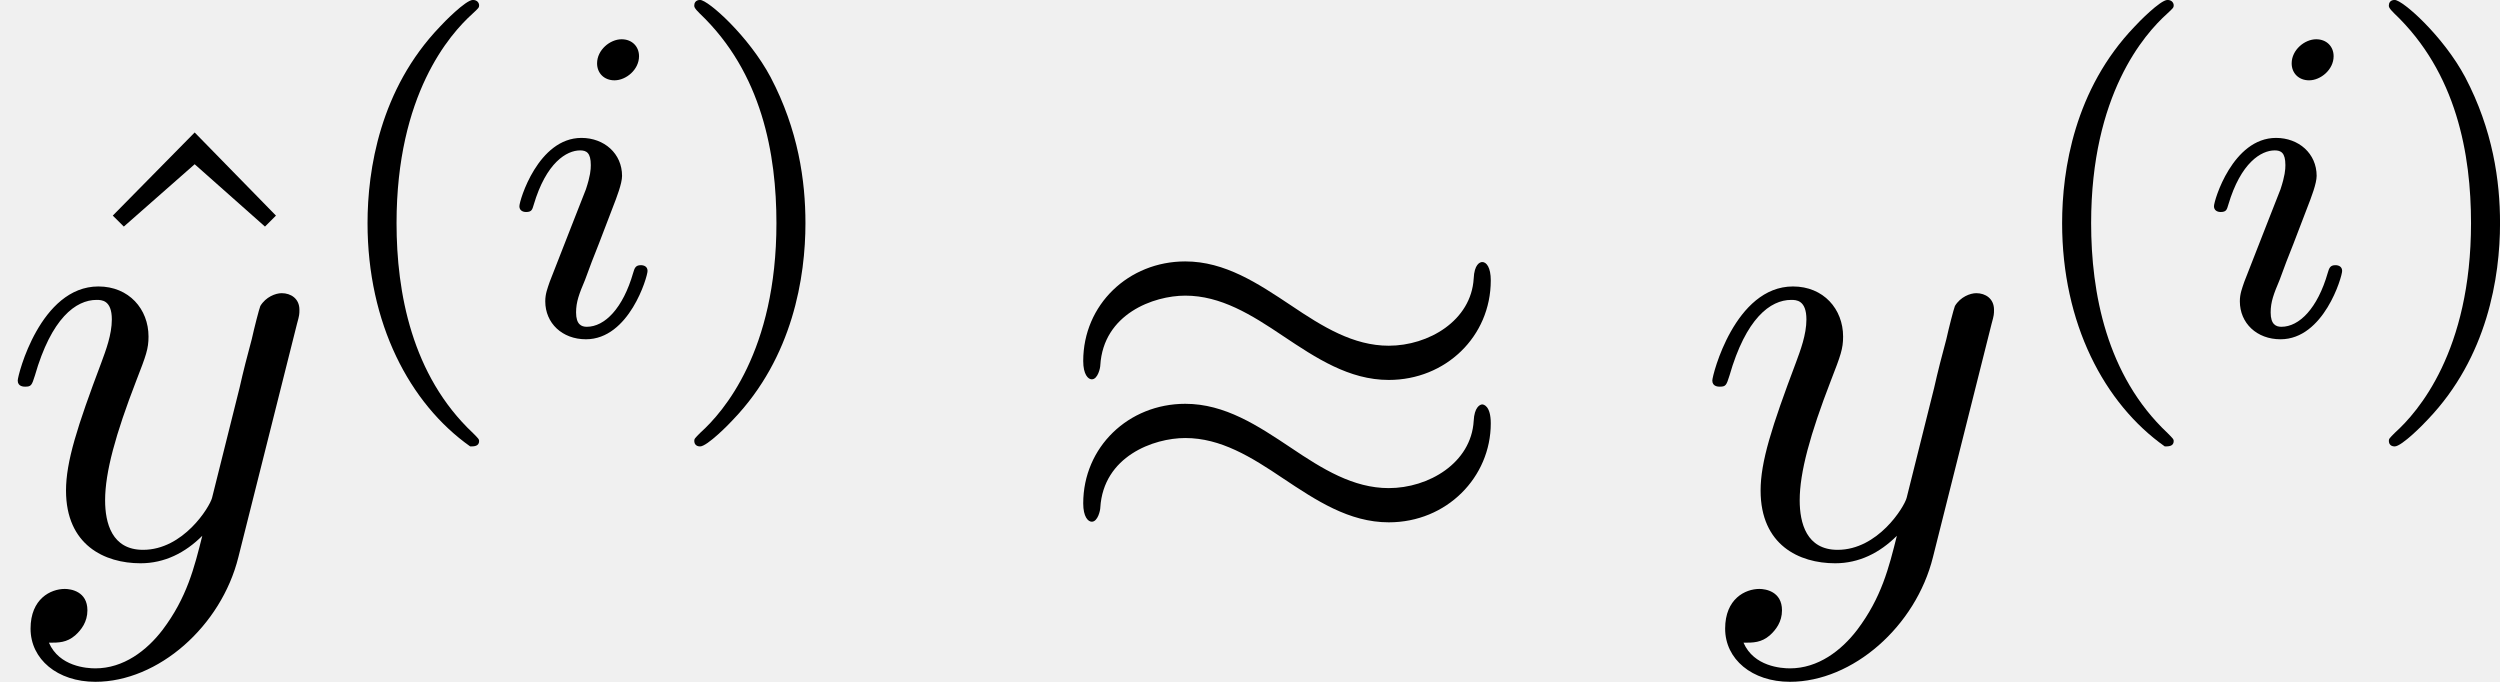
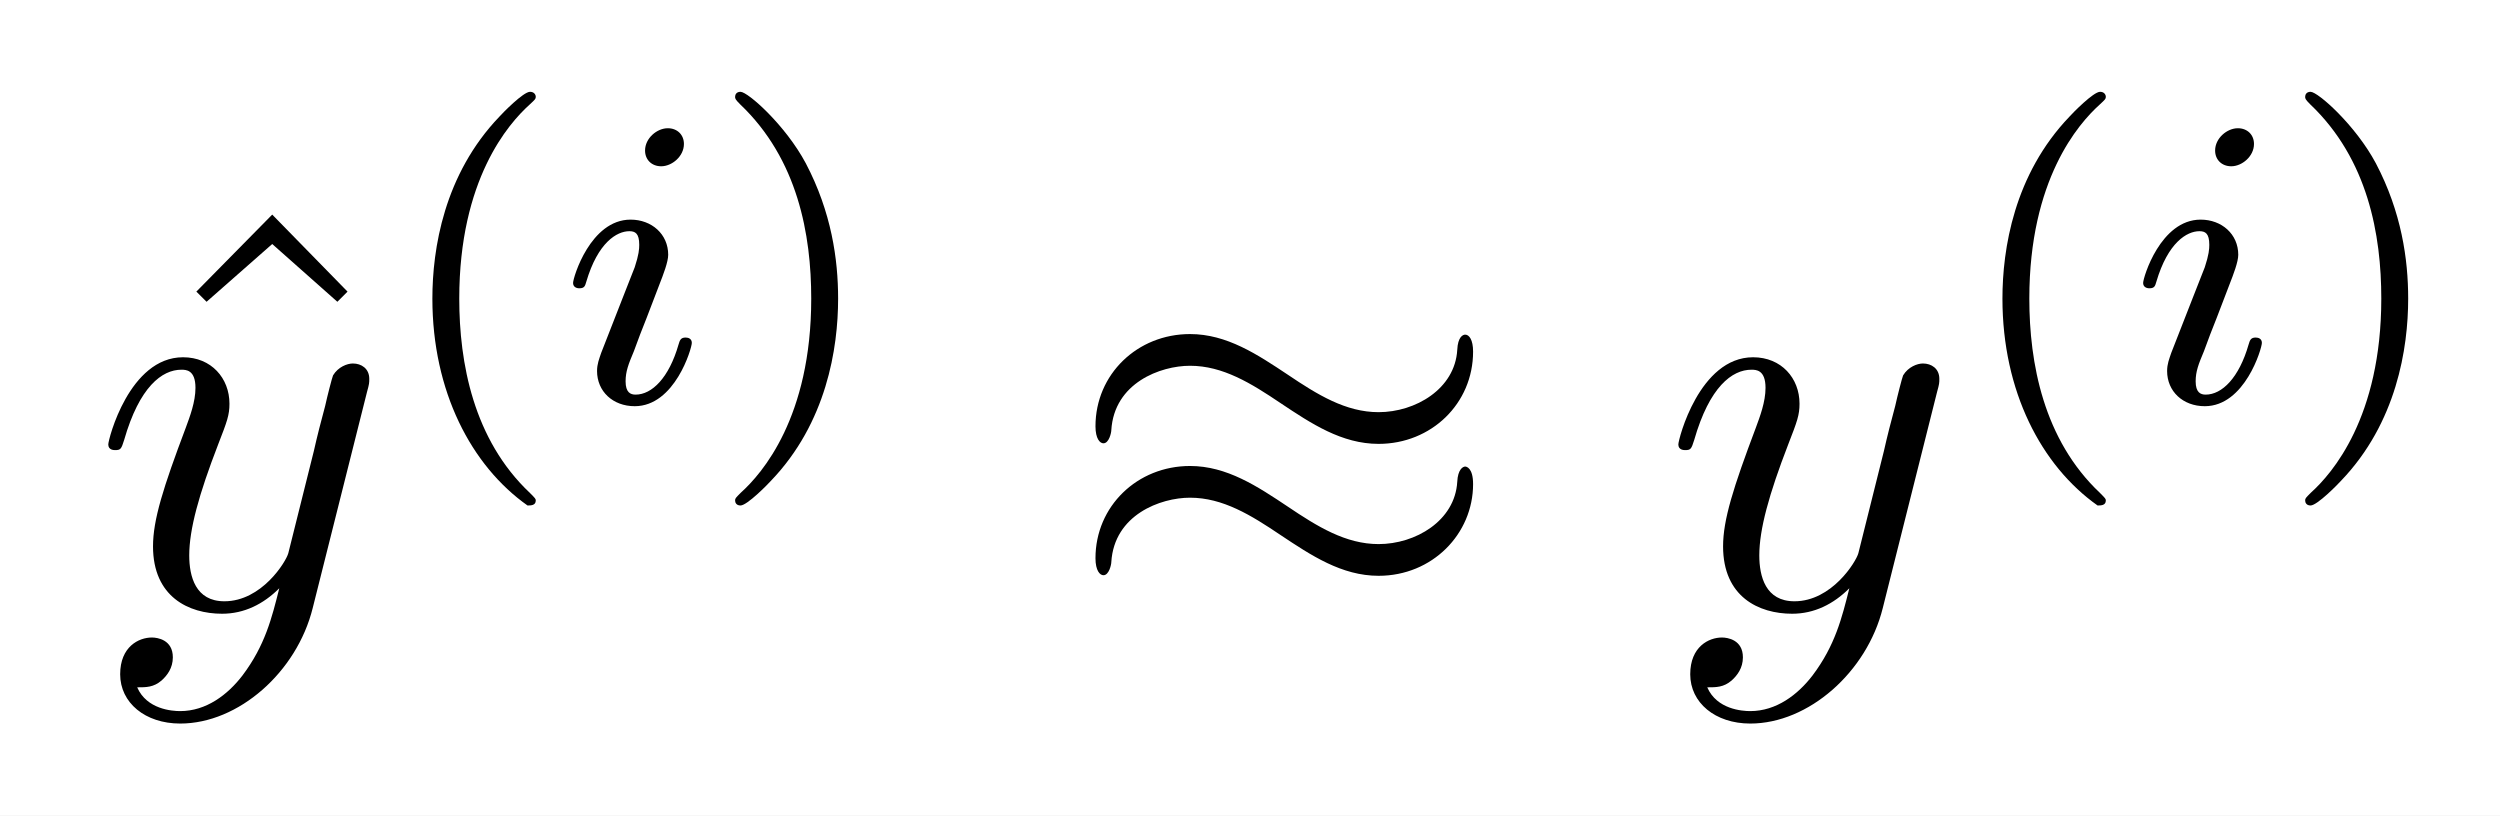
- <svg xmlns="http://www.w3.org/2000/svg" xmlns:xlink="http://www.w3.org/1999/xlink" version="1.1" width="50.434pt" height="13.755pt" viewBox="-.3 -.249 50.434 13.755">
+ <svg xmlns="http://www.w3.org/2000/svg" xmlns:xlink="http://www.w3.org/1999/xlink" version="1.1" width="54.434pt" height="17.755pt" viewBox="-2.3 -2.249 54.434 17.755">
+   <rect id="dark-mode-bg" x="-2.3" y="-2.249" width="54.434" height="17.755" fill="#fff" />
  <defs>
    <path id="g0-25" d="M7.876-4.931C7.876-5.16 7.8-5.258 7.724-5.258C7.68-5.258 7.582-5.215 7.571-4.964C7.527-4.211 6.764-3.764 6.055-3.764C5.422-3.764 4.876-4.102 4.309-4.484C3.72-4.876 3.131-5.269 2.422-5.269C1.407-5.269 .6-4.495 .6-3.491C.6-3.251 .687-3.164 .753-3.164C.862-3.164 .905-3.371 .905-3.415C.96-4.331 1.855-4.658 2.422-4.658C3.055-4.658 3.6-4.32 4.167-3.938C4.756-3.545 5.345-3.153 6.055-3.153C7.069-3.153 7.876-3.927 7.876-4.931ZM7.876-2.378C7.876-2.695 7.745-2.716 7.724-2.716C7.68-2.716 7.582-2.662 7.571-2.422C7.527-1.669 6.764-1.222 6.055-1.222C5.422-1.222 4.876-1.56 4.309-1.942C3.72-2.335 3.131-2.727 2.422-2.727C1.407-2.727 .6-1.953 .6-.949C.6-.709 .687-.622 .753-.622C.862-.622 .905-.829 .905-.873C.96-1.789 1.855-2.116 2.422-2.116C3.055-2.116 3.6-1.778 4.167-1.396C4.756-1.004 5.345-.611 6.055-.611C7.091-.611 7.876-1.418 7.876-2.378Z" />
    <path id="g1-105" d="M2.375-4.973C2.375-5.149 2.248-5.276 2.064-5.276C1.857-5.276 1.626-5.085 1.626-4.846C1.626-4.67 1.753-4.543 1.937-4.543C2.144-4.543 2.375-4.734 2.375-4.973ZM1.211-2.048L.781-.948C.741-.829 .701-.733 .701-.598C.701-.207 1.004 .08 1.427 .08C2.2 .08 2.527-1.036 2.527-1.14C2.527-1.219 2.463-1.243 2.407-1.243C2.311-1.243 2.295-1.188 2.271-1.108C2.088-.47 1.761-.143 1.443-.143C1.347-.143 1.251-.183 1.251-.399C1.251-.59 1.307-.733 1.411-.98C1.49-1.196 1.57-1.411 1.658-1.626L1.905-2.271C1.977-2.455 2.072-2.702 2.072-2.837C2.072-3.236 1.753-3.515 1.347-3.515C.574-3.515 .239-2.399 .239-2.295C.239-2.224 .295-2.192 .359-2.192C.462-2.192 .47-2.24 .494-2.319C.717-3.076 1.084-3.292 1.323-3.292C1.435-3.292 1.514-3.252 1.514-3.029C1.514-2.949 1.506-2.837 1.427-2.598L1.211-2.048Z" />
    <path id="g3-40" d="M2.654 1.993C2.718 1.993 2.813 1.993 2.813 1.897C2.813 1.865 2.805 1.857 2.702 1.753C1.61 .725 1.339-.757 1.339-1.993C1.339-4.288 2.287-5.364 2.694-5.731C2.805-5.834 2.813-5.842 2.813-5.882S2.782-5.978 2.702-5.978C2.574-5.978 2.176-5.571 2.112-5.499C1.044-4.384 .821-2.949 .821-1.993C.821-.207 1.57 1.227 2.654 1.993Z" />
    <path id="g3-41" d="M2.463-1.993C2.463-2.75 2.335-3.658 1.841-4.599C1.451-5.332 .725-5.978 .582-5.978C.502-5.978 .478-5.922 .478-5.882C.478-5.85 .478-5.834 .574-5.738C1.69-4.678 1.945-3.22 1.945-1.993C1.945 .295 .996 1.379 .59 1.745C.486 1.849 .478 1.857 .478 1.897S.502 1.993 .582 1.993C.709 1.993 1.108 1.586 1.172 1.514C2.24 .399 2.463-1.036 2.463-1.993Z" />
    <path id="g2-121" d="M5.302-4.156C5.345-4.309 5.345-4.331 5.345-4.407C5.345-4.604 5.193-4.702 5.029-4.702C4.92-4.702 4.745-4.636 4.647-4.473C4.625-4.418 4.538-4.08 4.495-3.884C4.418-3.6 4.342-3.305 4.276-3.011L3.785-1.047C3.742-.884 3.273-.12 2.553-.12C1.996-.12 1.876-.6 1.876-1.004C1.876-1.505 2.062-2.182 2.433-3.142C2.607-3.589 2.651-3.709 2.651-3.927C2.651-4.418 2.302-4.822 1.756-4.822C.72-4.822 .316-3.24 .316-3.142C.316-3.033 .425-3.033 .447-3.033C.556-3.033 .567-3.055 .622-3.229C.916-4.255 1.353-4.582 1.724-4.582C1.811-4.582 1.996-4.582 1.996-4.233C1.996-3.96 1.887-3.676 1.811-3.469C1.375-2.313 1.178-1.691 1.178-1.178C1.178-.207 1.865 .12 2.509 .12C2.935 .12 3.305-.065 3.611-.371C3.469 .196 3.338 .731 2.902 1.309C2.618 1.68 2.204 1.996 1.702 1.996C1.549 1.996 1.058 1.964 .873 1.538C1.047 1.538 1.189 1.538 1.342 1.407C1.451 1.309 1.56 1.167 1.56 .96C1.56 .622 1.265 .578 1.156 .578C.905 .578 .545 .753 .545 1.287C.545 1.833 1.025 2.236 1.702 2.236C2.825 2.236 3.949 1.244 4.255 .011L5.302-4.156Z" />
    <path id="g4-94" d="M2.727-7.571L1.265-6.087L1.462-5.891L2.727-7.004L3.982-5.891L4.178-6.087L2.727-7.571Z" />
  </defs>
  <g id="page1" transform="matrix(1.13 0 0 1.13 -80.23 -66.69976)">
    <use x="71.483" y="68.742" xlink:href="#g4-94" />
    <use x="70.735" y="68.742" xlink:href="#g2-121" />
    <use x="76.475" y="64.783" xlink:href="#g3-40" />
    <use x="79.768" y="64.783" xlink:href="#g1-105" />
    <use x="82.651" y="64.783" xlink:href="#g3-41" />
    <use x="89.473" y="68.742" xlink:href="#g0-25" />
    <use x="100.988" y="68.742" xlink:href="#g2-121" />
    <use x="106.728" y="64.783" xlink:href="#g3-40" />
    <use x="110.021" y="64.783" xlink:href="#g1-105" />
    <use x="112.904" y="64.783" xlink:href="#g3-41" />
  </g>
</svg>
